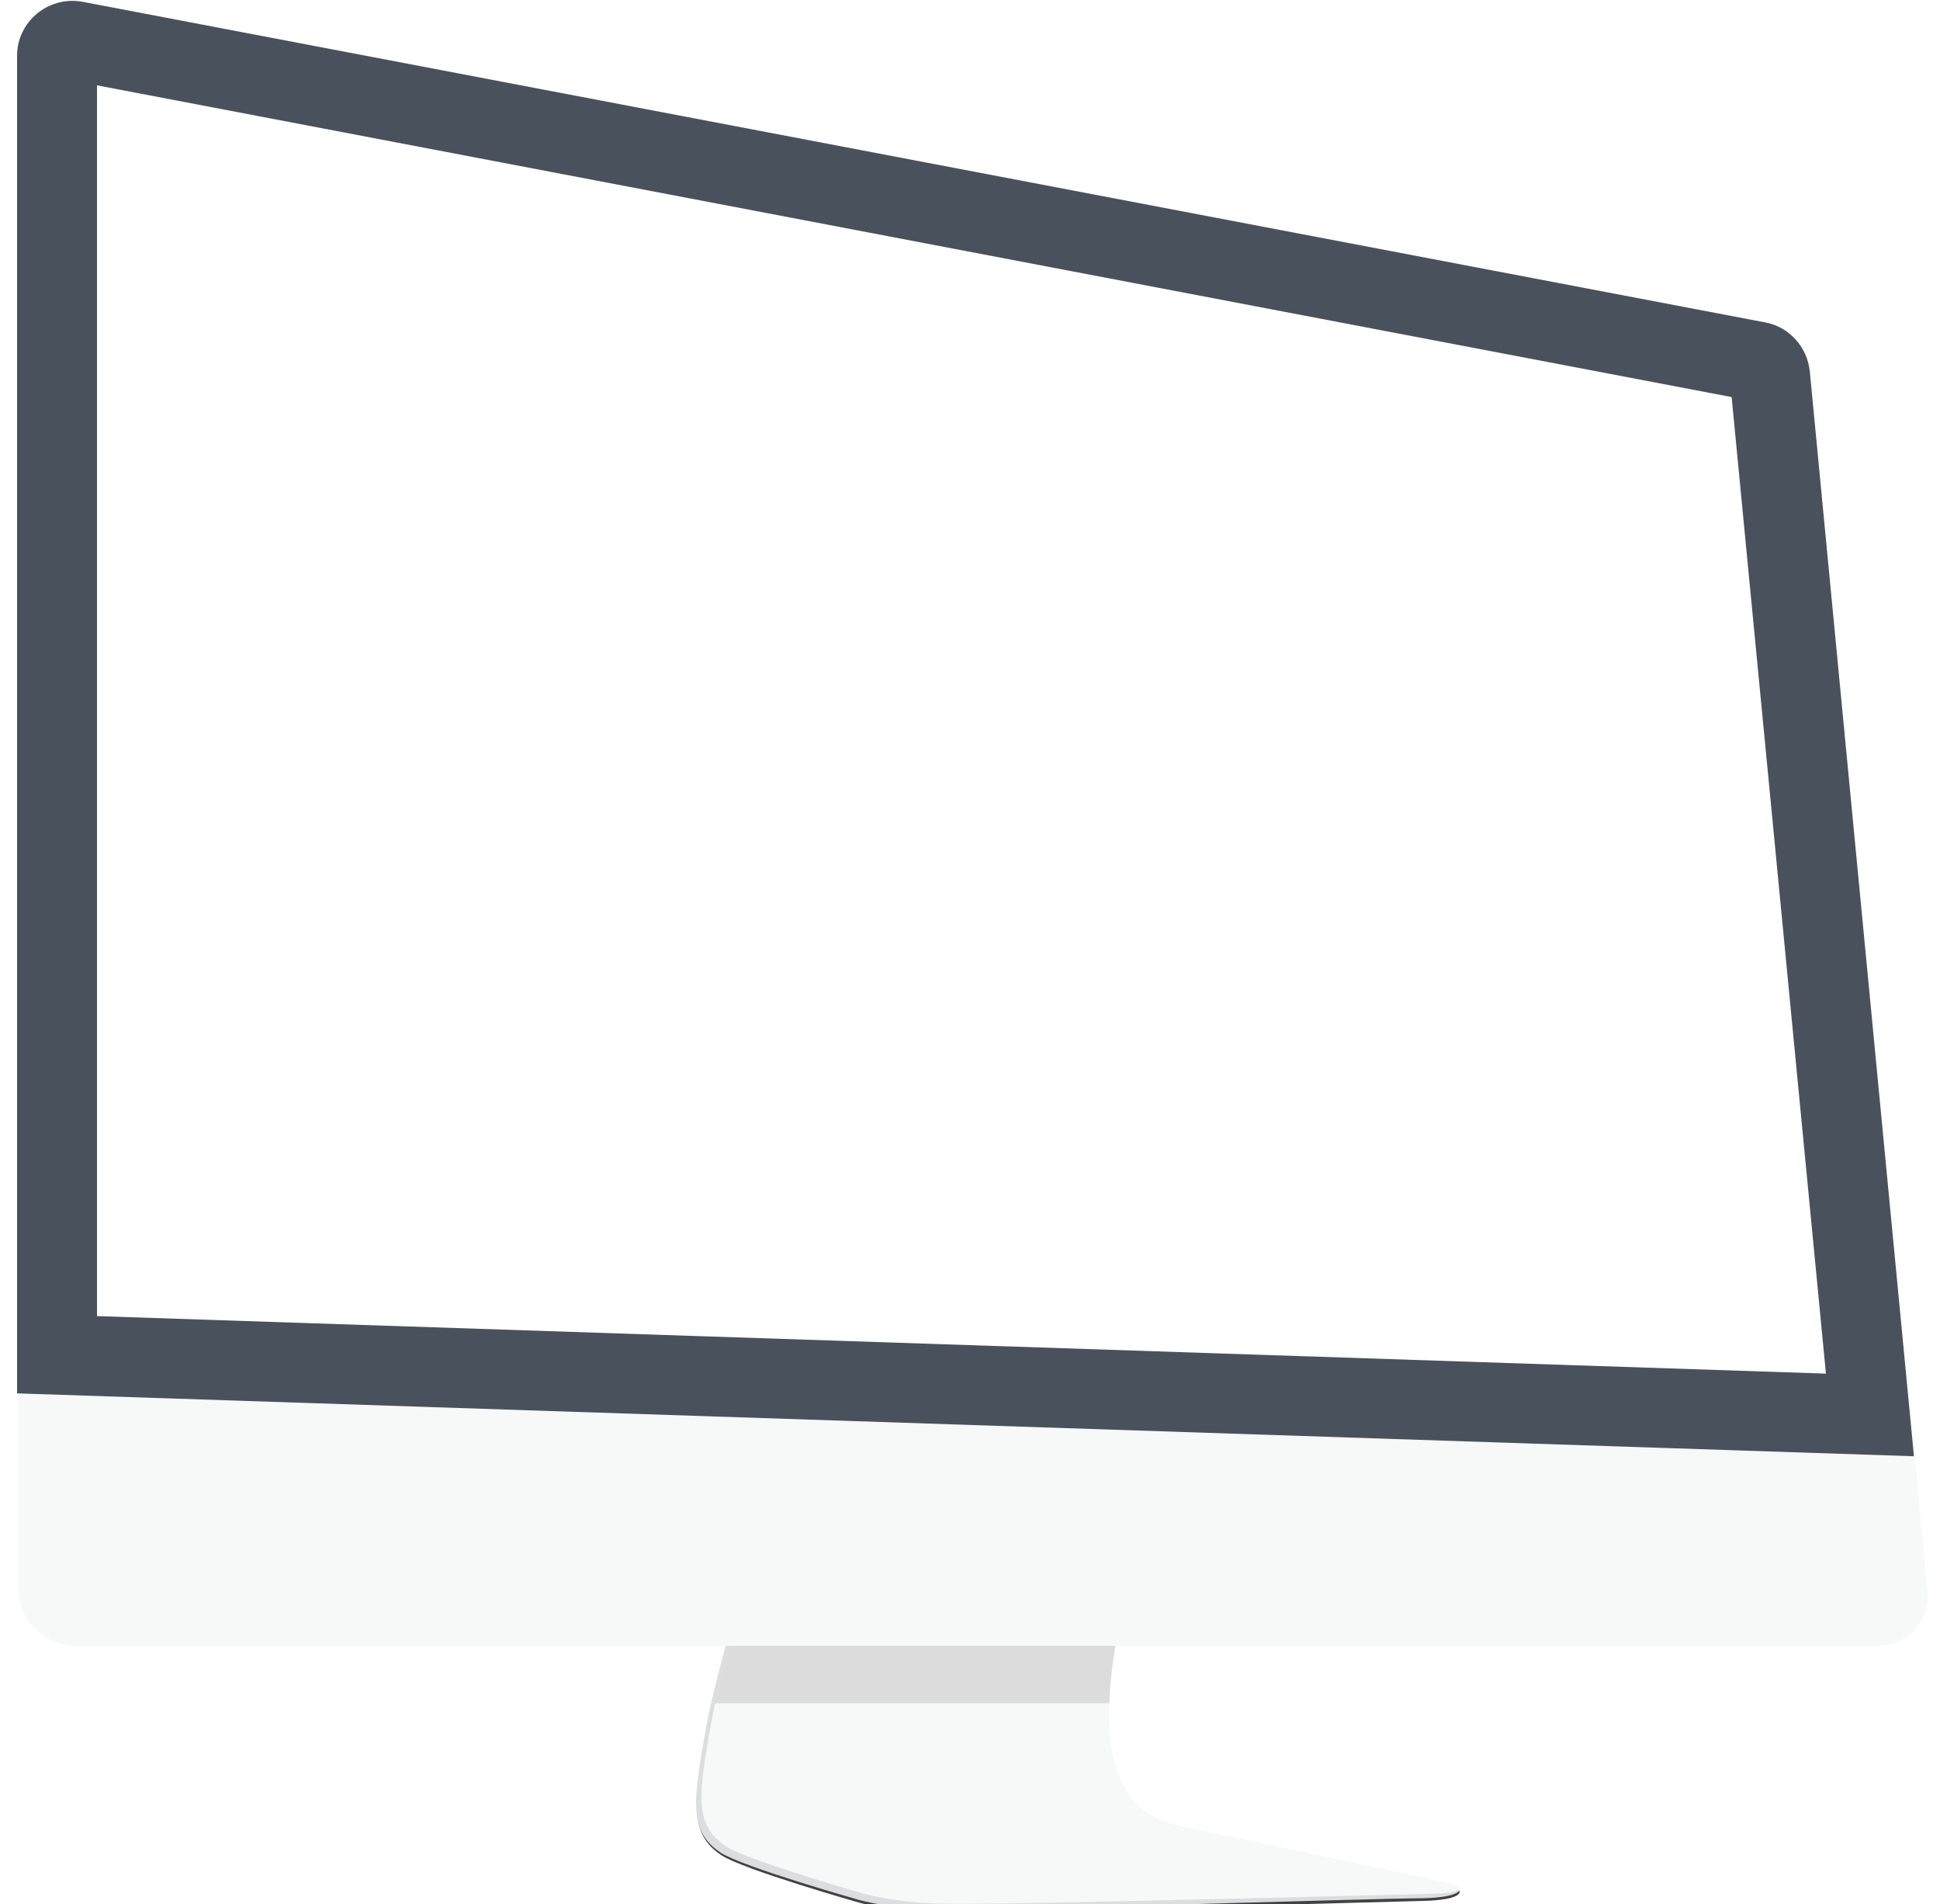
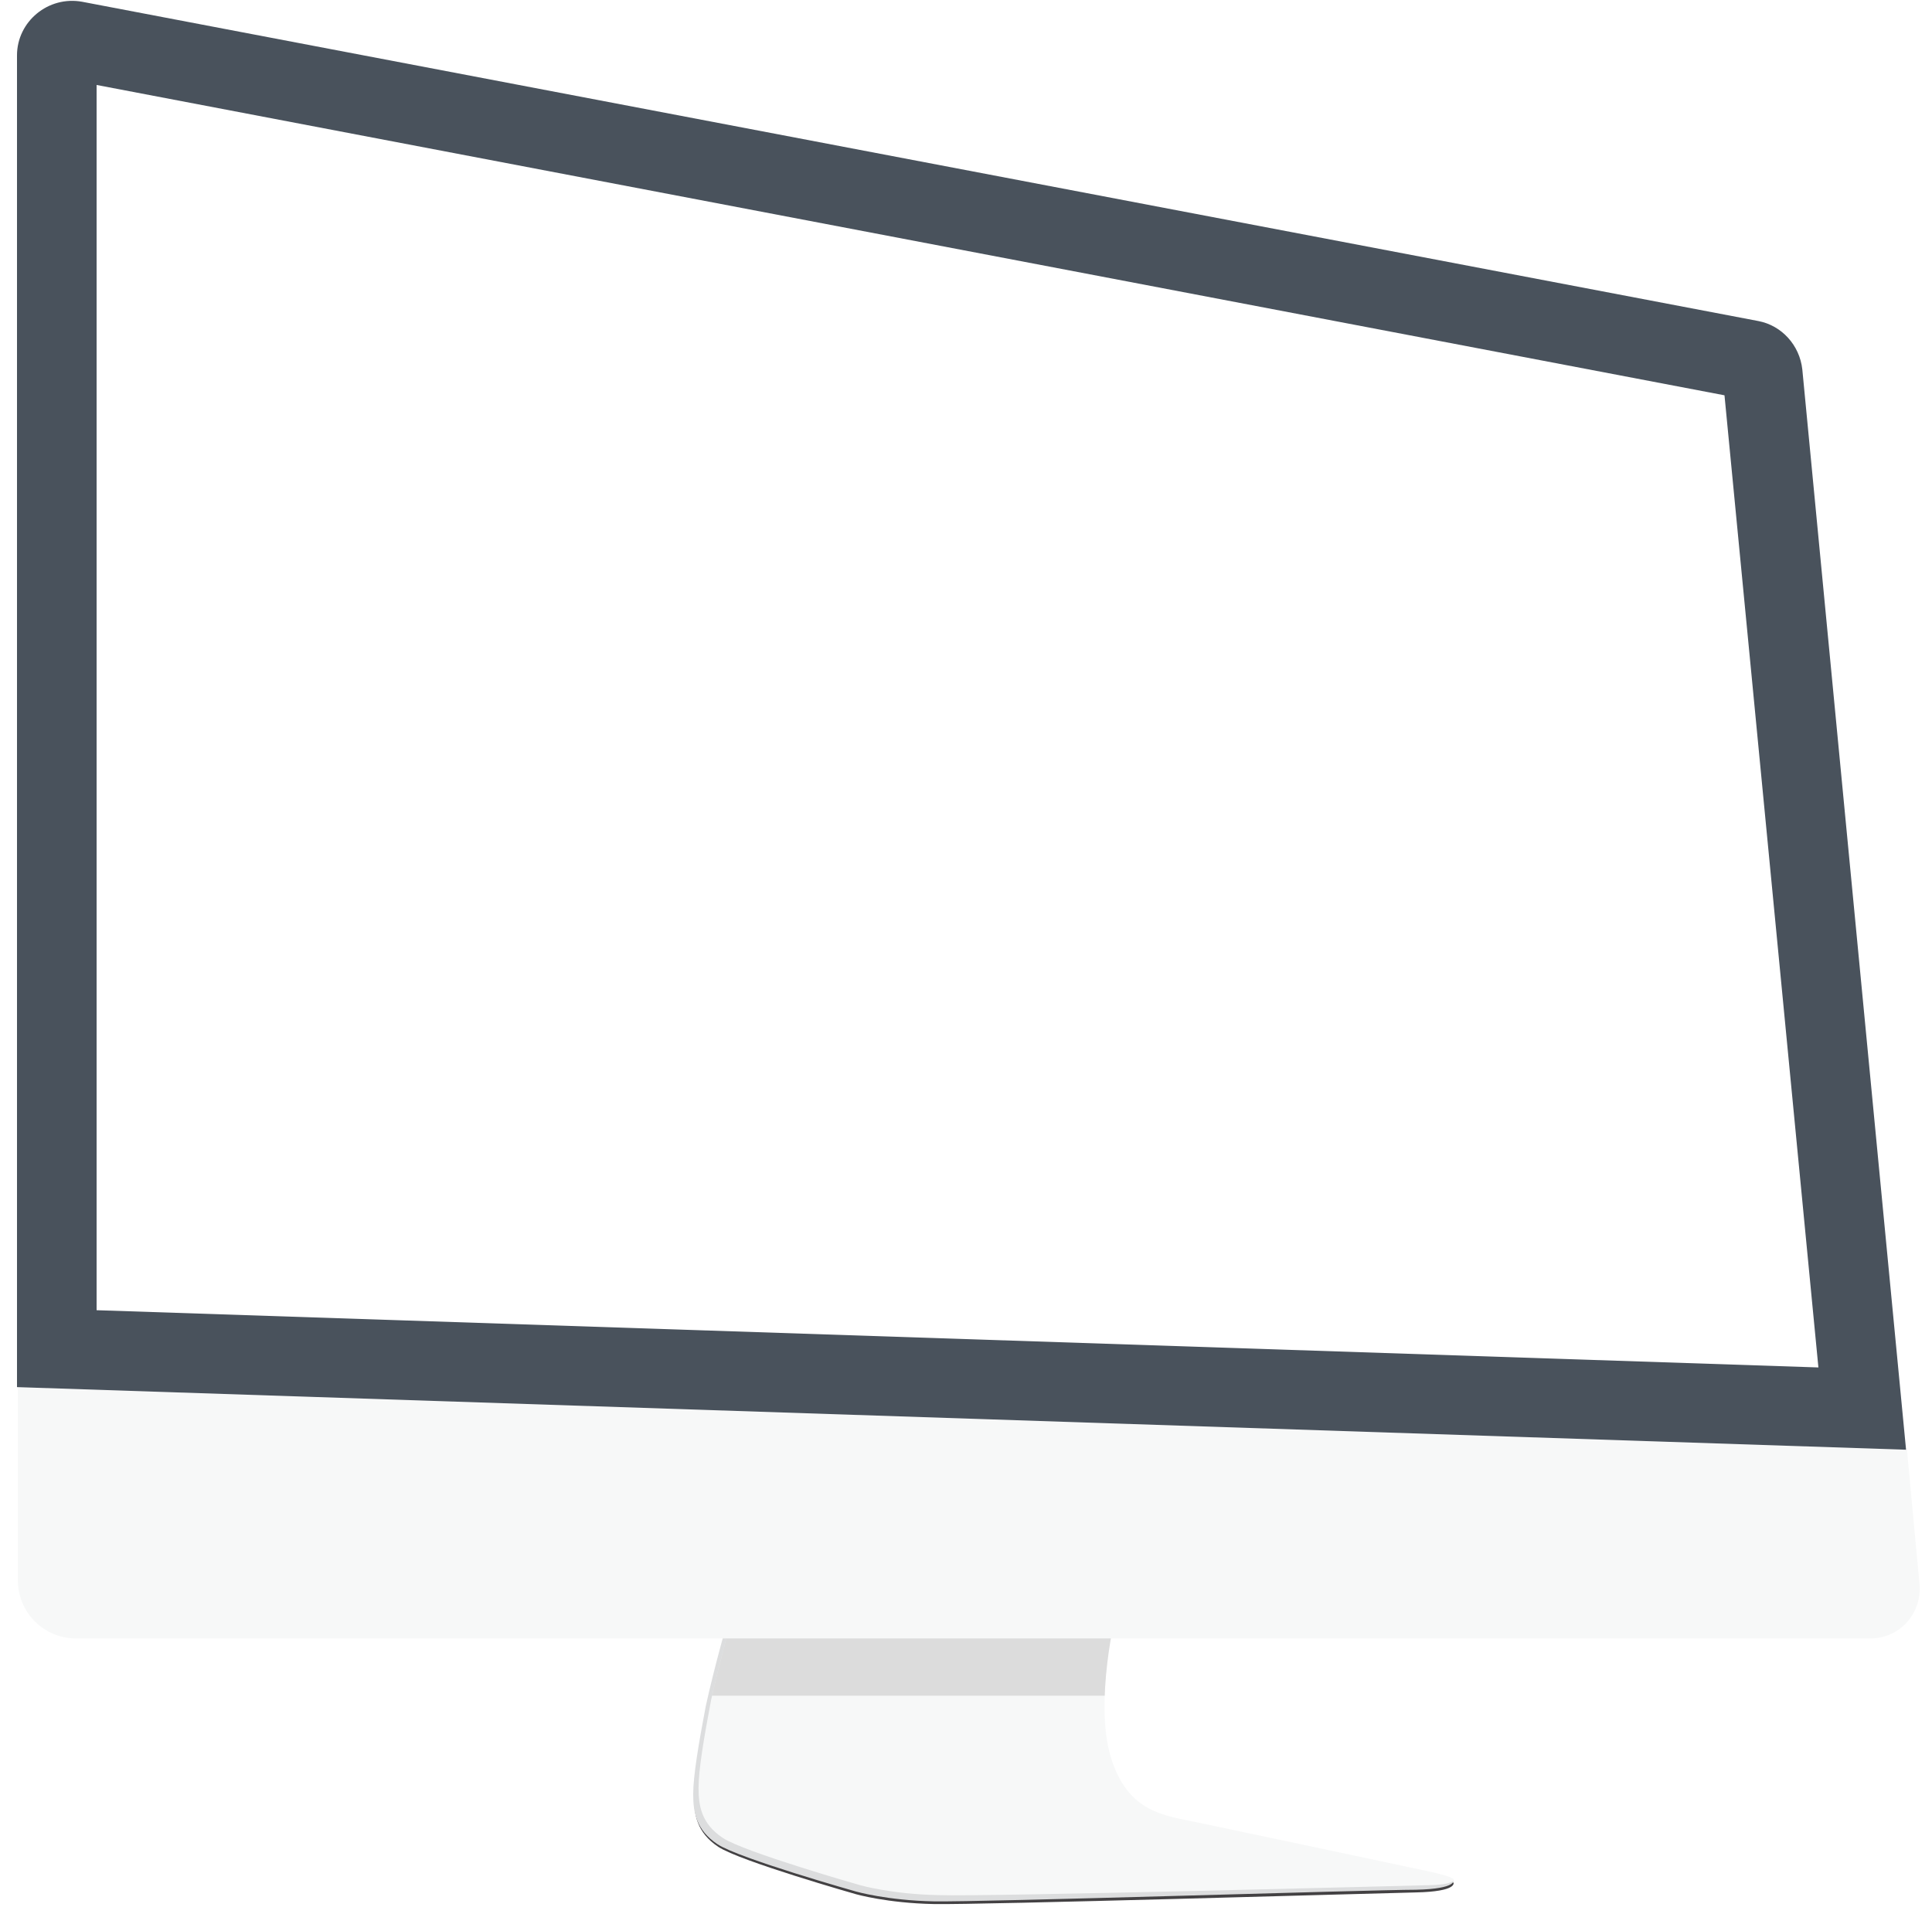
- <svg xmlns="http://www.w3.org/2000/svg" xmlns:xlink="http://www.w3.org/1999/xlink" version="1.1" id="Layer_1" x="0px" y="0px" viewBox="0 74 216 211.9" enable-background="new 0 74 216 211.9" xml:space="preserve">
+ <svg xmlns="http://www.w3.org/2000/svg" xmlns:xlink="http://www.w3.org/1999/xlink" version="1.1" id="Layer_1" x="0px" y="0px" viewBox="0 74 216 214" enable-background="new 0 74 216 214" xml:space="preserve">
  <g>
    <path fill="#434143" d="M124.3,254.5c0,0-2.6,10.7-0.8,16.9c1.9,6.2,6,6.5,9.8,7.3c3.8,0.8,22.3,4.6,26.1,5l3.1,0.8   c0,0,0.5,1-4.2,1.1s-48.7,1.4-53.9,1.3s-8.7-1.1-8.7-1.1s-13-3.7-15.4-5.3c-2.4-1.6-2.7-3.6-2.7-5.6c0-2,0.6-5.6,1.4-9.8   c0.9-4.2,2.7-10.5,2.7-10.5H124.3z" />
    <path fill="#DCDDDE" d="M124.3,254.2c0,0-2.6,10.7-0.8,16.9c1.9,6.2,6,6.5,9.8,7.3c3.8,0.8,22.3,4.6,26.1,5l3.1,0.8   c0,0,0.5,1-4.2,1.1c-4.7,0-48.7,1.4-53.9,1.3c-5.2-0.1-8.7-1.1-8.7-1.1s-13.1-3.7-15.5-5.3c-2.4-1.6-2.7-3.6-2.7-5.6   c0-2,0.6-5.6,1.4-9.8c0.9-4.2,2.7-10.5,2.7-10.5H124.3z" />
    <path fill="#F7F8F8" d="M124.8,254.2c0,0-2.5,10.1-0.6,16.3c1.9,6.2,6,6.5,9.8,7.3c3.8,0.8,21.8,4.6,25.5,5.4   c3.8,0.8,3.2,1.1,2.6,1.3c-0.6,0.3-2.8,0.3-2.8,0.3s-49.2,1.3-54.4,1.1c-5.2-0.1-8.7-1.1-8.7-1.1s-13-3.7-15.4-5.3   c-2.4-1.6-2.7-3.6-2.7-5.6s0.6-5.6,1.4-9.8c0.9-4.1,2.5-9.8,2.5-9.8H124.8z" />
    <path fill="#F7F8F8" d="M214.6,251.1c0.3,3.3-2.2,6.1-5.5,6.1H8.5c-3.6,0-6.5-2.9-6.5-6.5v-21.6l211.2,7L214.6,251.1z" />
    <path fill="#49525C" d="M201.5,115.3c-0.3-2.7-2.3-4.9-4.9-5.4L9.2,74.2c-3.8-0.7-7.3,2.2-7.3,6v148.9l211.2,7L201.5,115.3z    M10.8,83.5l182,34.7l10.5,108.7l-192.5-6.4V83.5z" />
    <g opacity="0.5" enable-background="new    ">
      <g>
        <defs>
          <path id="SVGID_1_" d="M124.8,254.2c0,0-2.5,10.1-0.6,16.3c1.9,6.2,6,6.5,9.8,7.3c3.8,0.8,21.8,4.6,25.5,5.4      c3.8,0.8,3.2,1.1,2.6,1.3c-0.6,0.3-2.8,0.3-2.8,0.3s-49.2,1.3-54.4,1.1c-5.2-0.1-8.7-1.1-8.7-1.1s-13-3.7-15.4-5.3      c-2.4-1.6-2.7-3.6-2.7-5.6s0.6-5.6,1.4-9.8c0.9-4.1,2.5-9.8,2.5-9.8H124.8z" />
        </defs>
        <clipPath id="SVGID_2_">
          <use xlink:href="#SVGID_1_" overflow="visible" />
        </clipPath>
        <rect x="67.4" y="257.2" clip-path="url(#SVGID_2_)" fill="#C1C0C0" width="65.8" height="6.4" />
      </g>
    </g>
  </g>
</svg>
